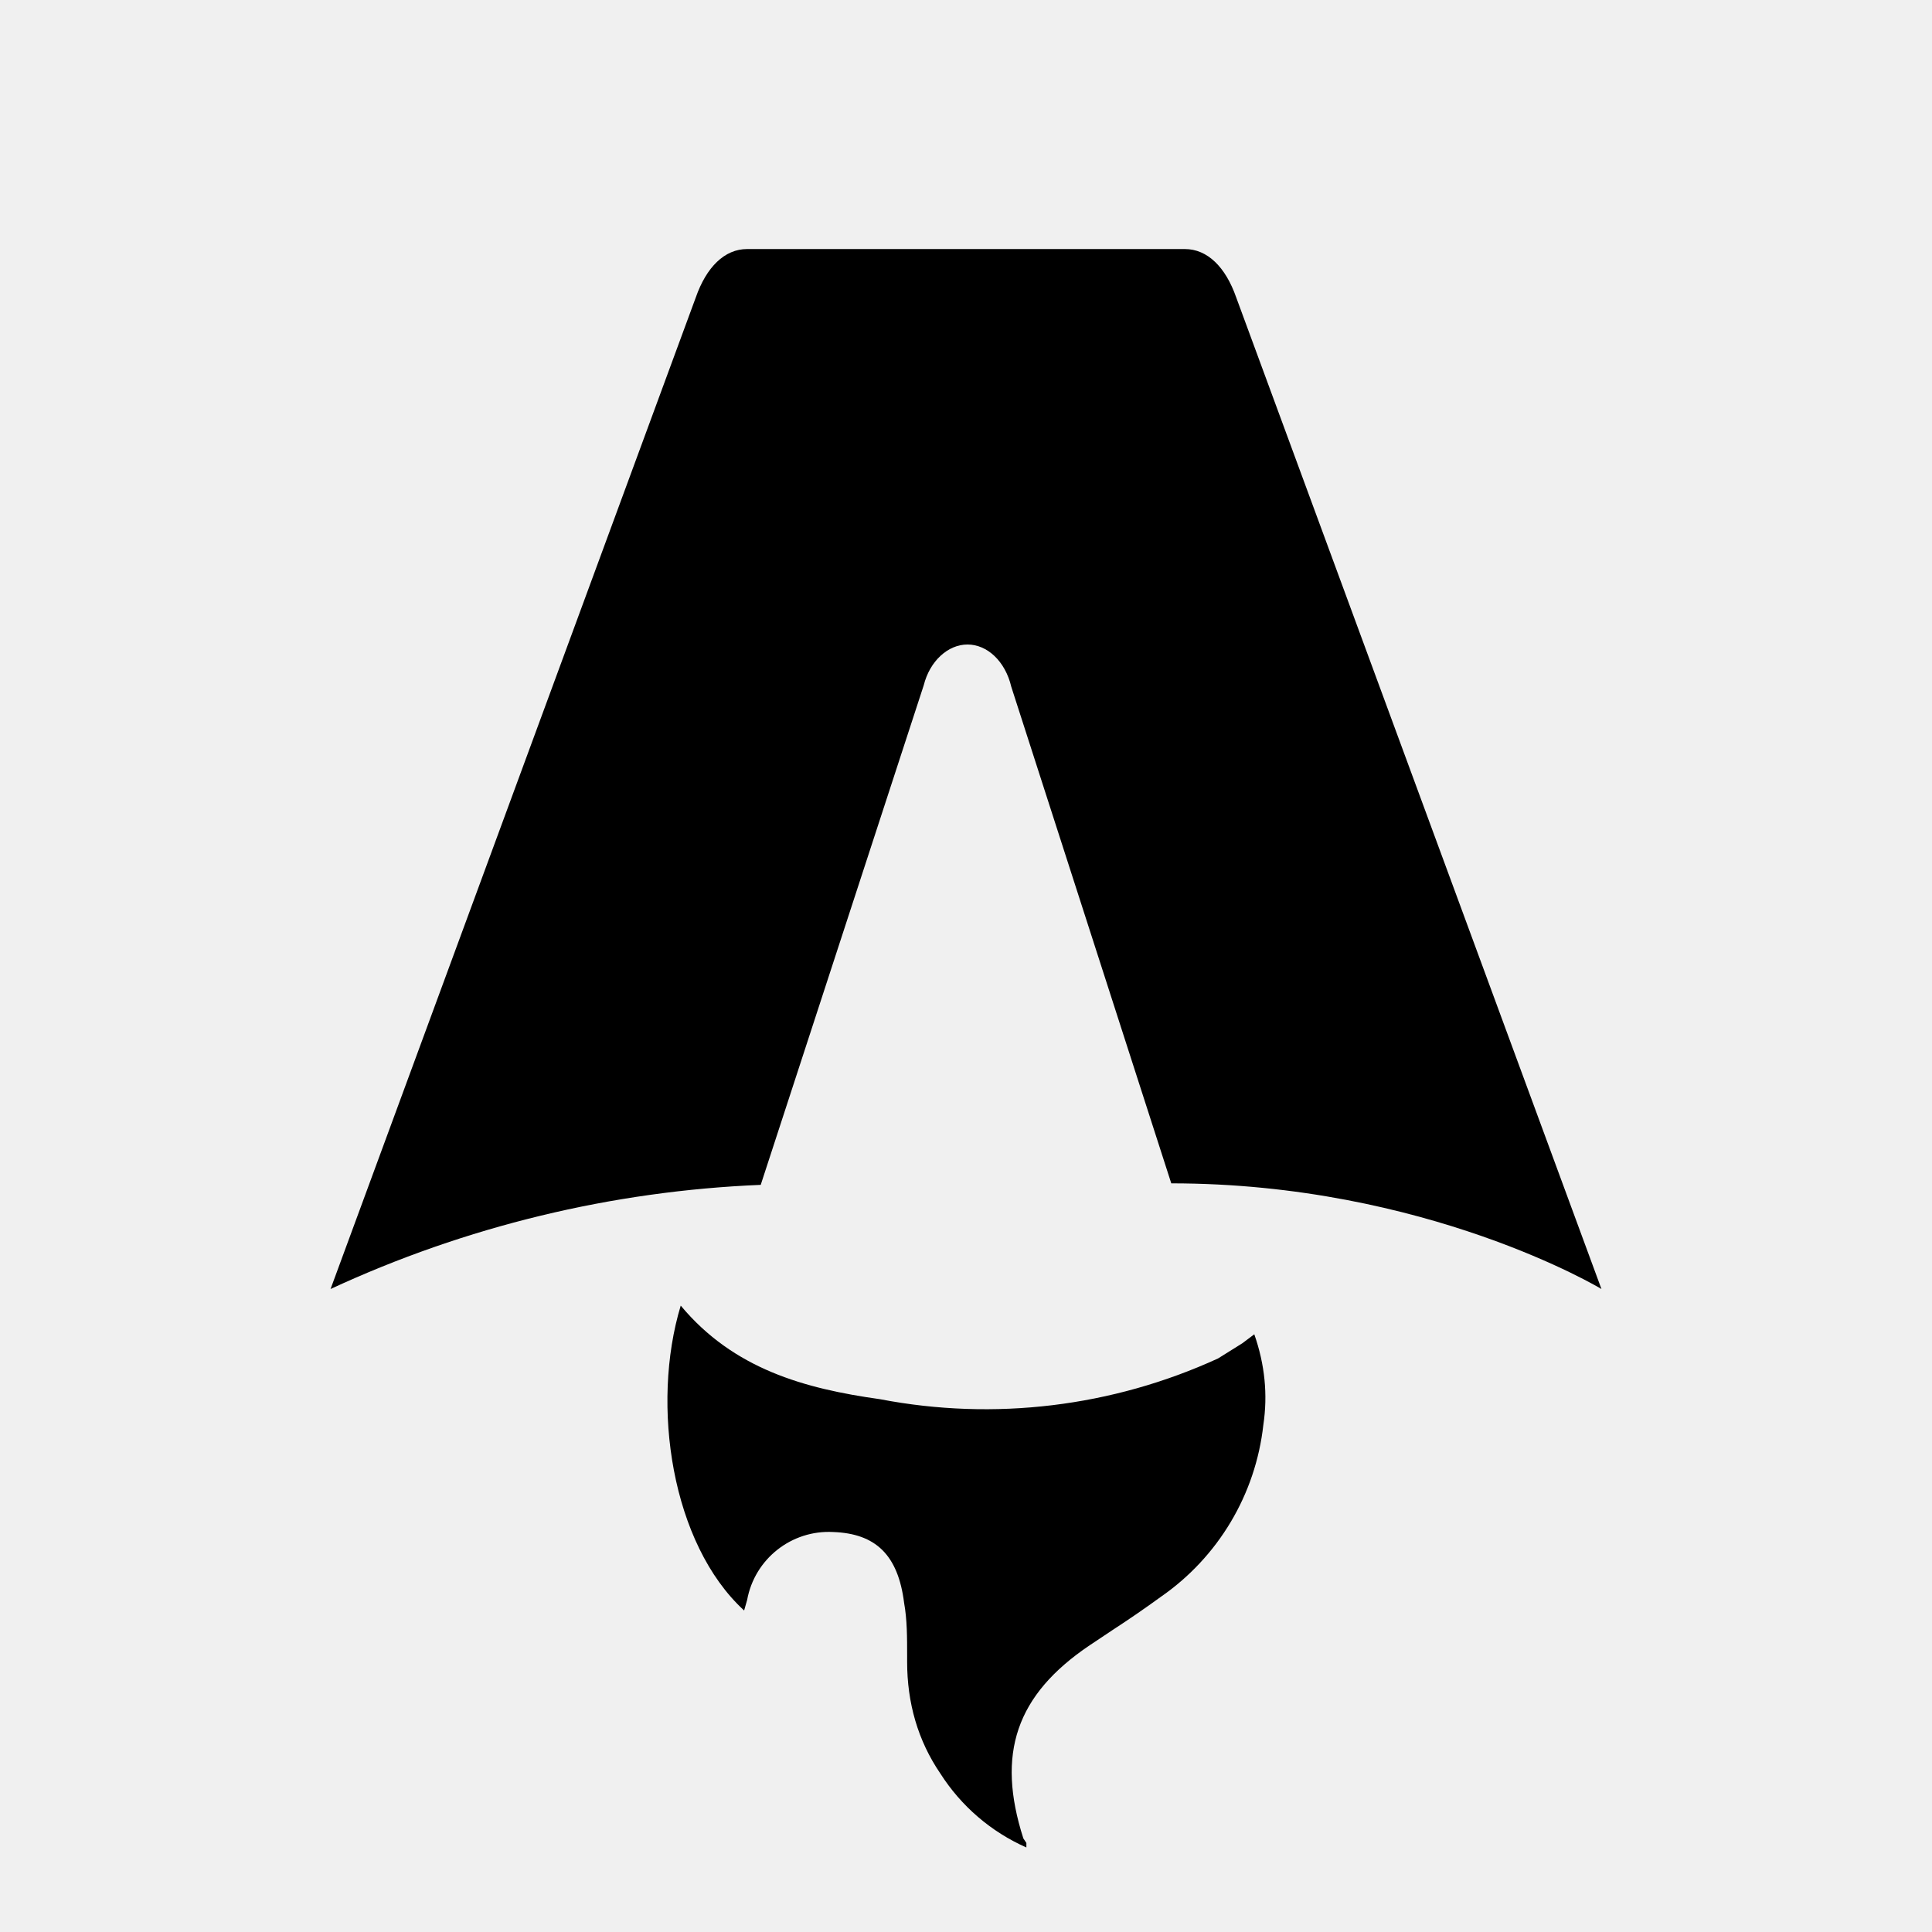
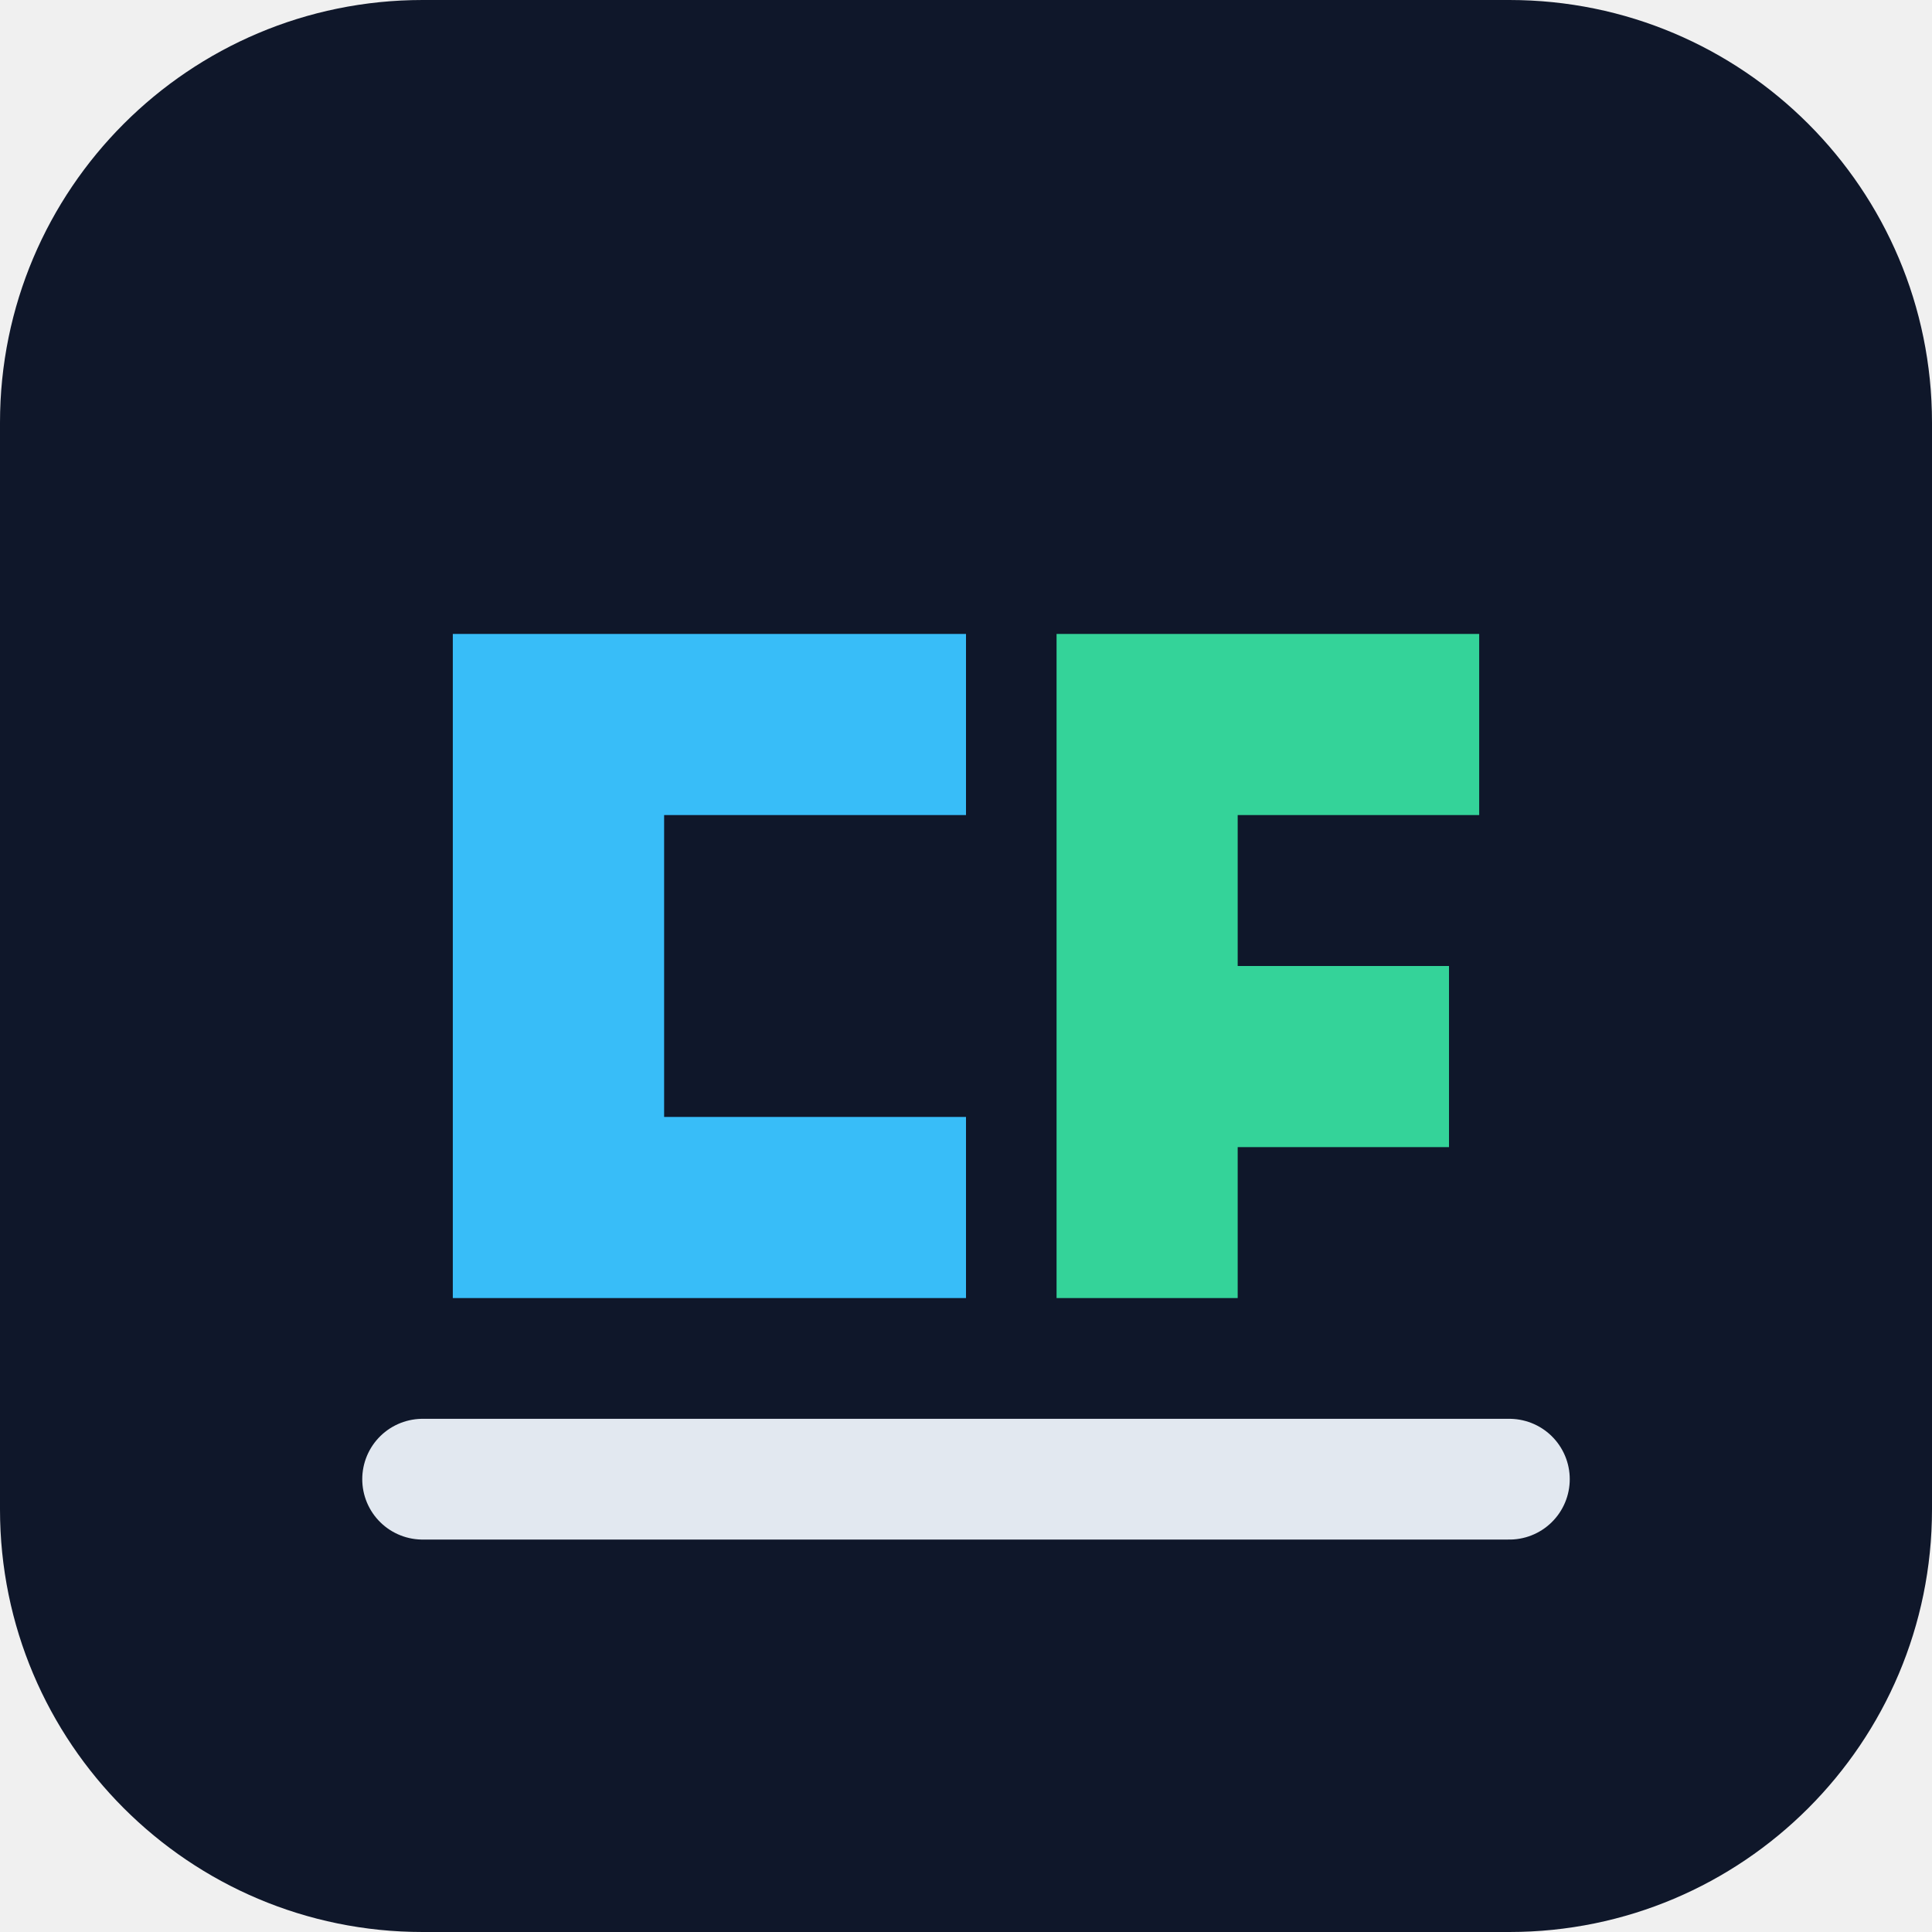
- <svg xmlns="http://www.w3.org/2000/svg" fill="none" viewBox="0 0 128 128">
-   <path d="M50.4 78.5a75.1 75.1 0 0 0-28.5 6.9l24.2-65.7c.7-2 1.9-3.2 3.4-3.2h29c1.5 0 2.7 1.2 3.4 3.2l24.2 65.7s-11.6-7-28.5-7L67 45.5c-.4-1.7-1.6-2.8-2.9-2.8-1.3 0-2.5 1.1-2.9 2.7L50.4 78.5Zm-1.1 28.2Zm-4.2-20.2c-2 6.6-.6 15.8 4.2 20.2a17.5 17.5 0 0 1 .2-.7 5.5 5.5 0 0 1 5.7-4.5c2.8.1 4.3 1.5 4.7 4.7.2 1.1.2 2.3.2 3.5v.4c0 2.7.7 5.2 2.2 7.4a13 13 0 0 0 5.7 4.9v-.3l-.2-.3c-1.8-5.6-.5-9.5 4.4-12.8l1.5-1a73 73 0 0 0 3.2-2.2 16 16 0 0 0 6.8-11.4c.3-2 .1-4-.6-6l-.8.6-1.6 1a37 37 0 0 1-22.4 2.7c-5-.7-9.7-2-13.2-6.2Z" />
-   <style>
-         path { fill: #000; }
-         @media (prefers-color-scheme: dark) {
-             path { fill: #FFF; }
-         }
-     </style>
+ <svg xmlns="http://www.w3.org/2000/svg" viewBox="0 0 128 128" role="img" aria-label="qkdgur4">
+   <rect width="128" height="128" rx="28" fill="#0f172a" />
+   <path d="M30 42h34v12H44v20h20v12H30V42Z" fill="#38bdf8" />
+   <path d="M70 42h28v12H82v10h14v12H82v10H70V42Z" fill="#34d399" />
+   <path d="M28 98h72" stroke="#e2e8f0" stroke-width="8" stroke-linecap="round" />
</svg>
